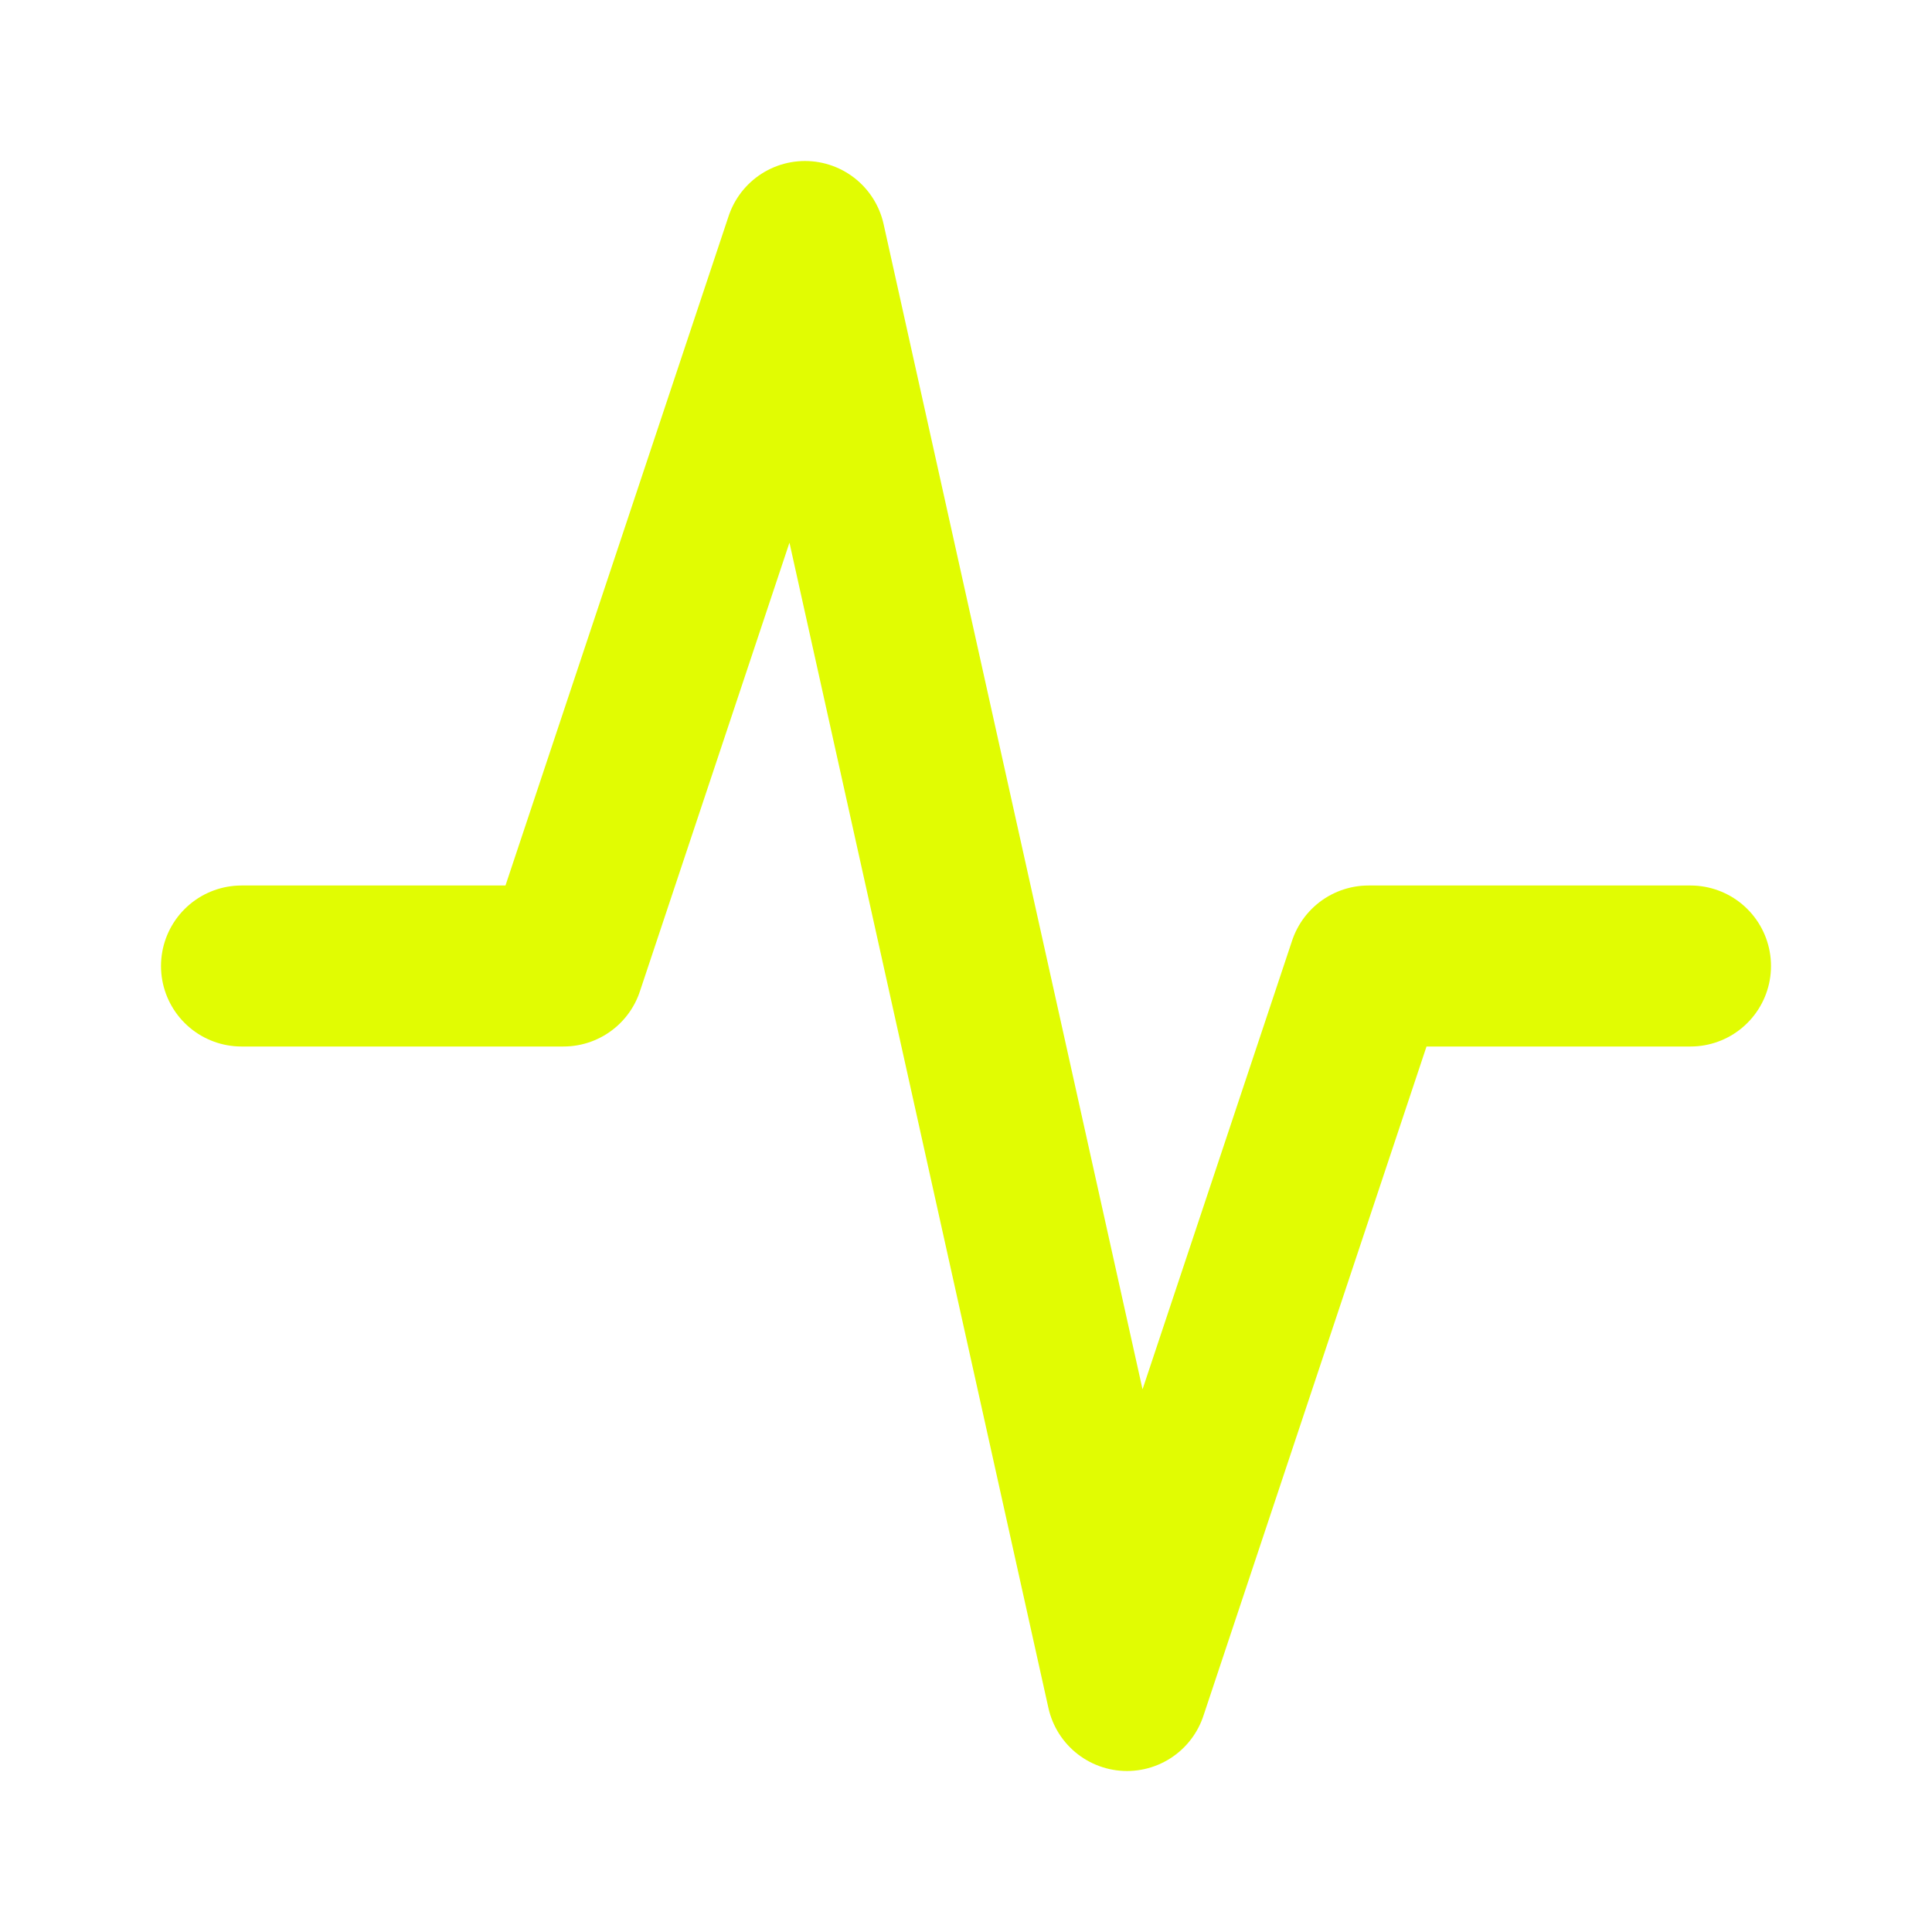
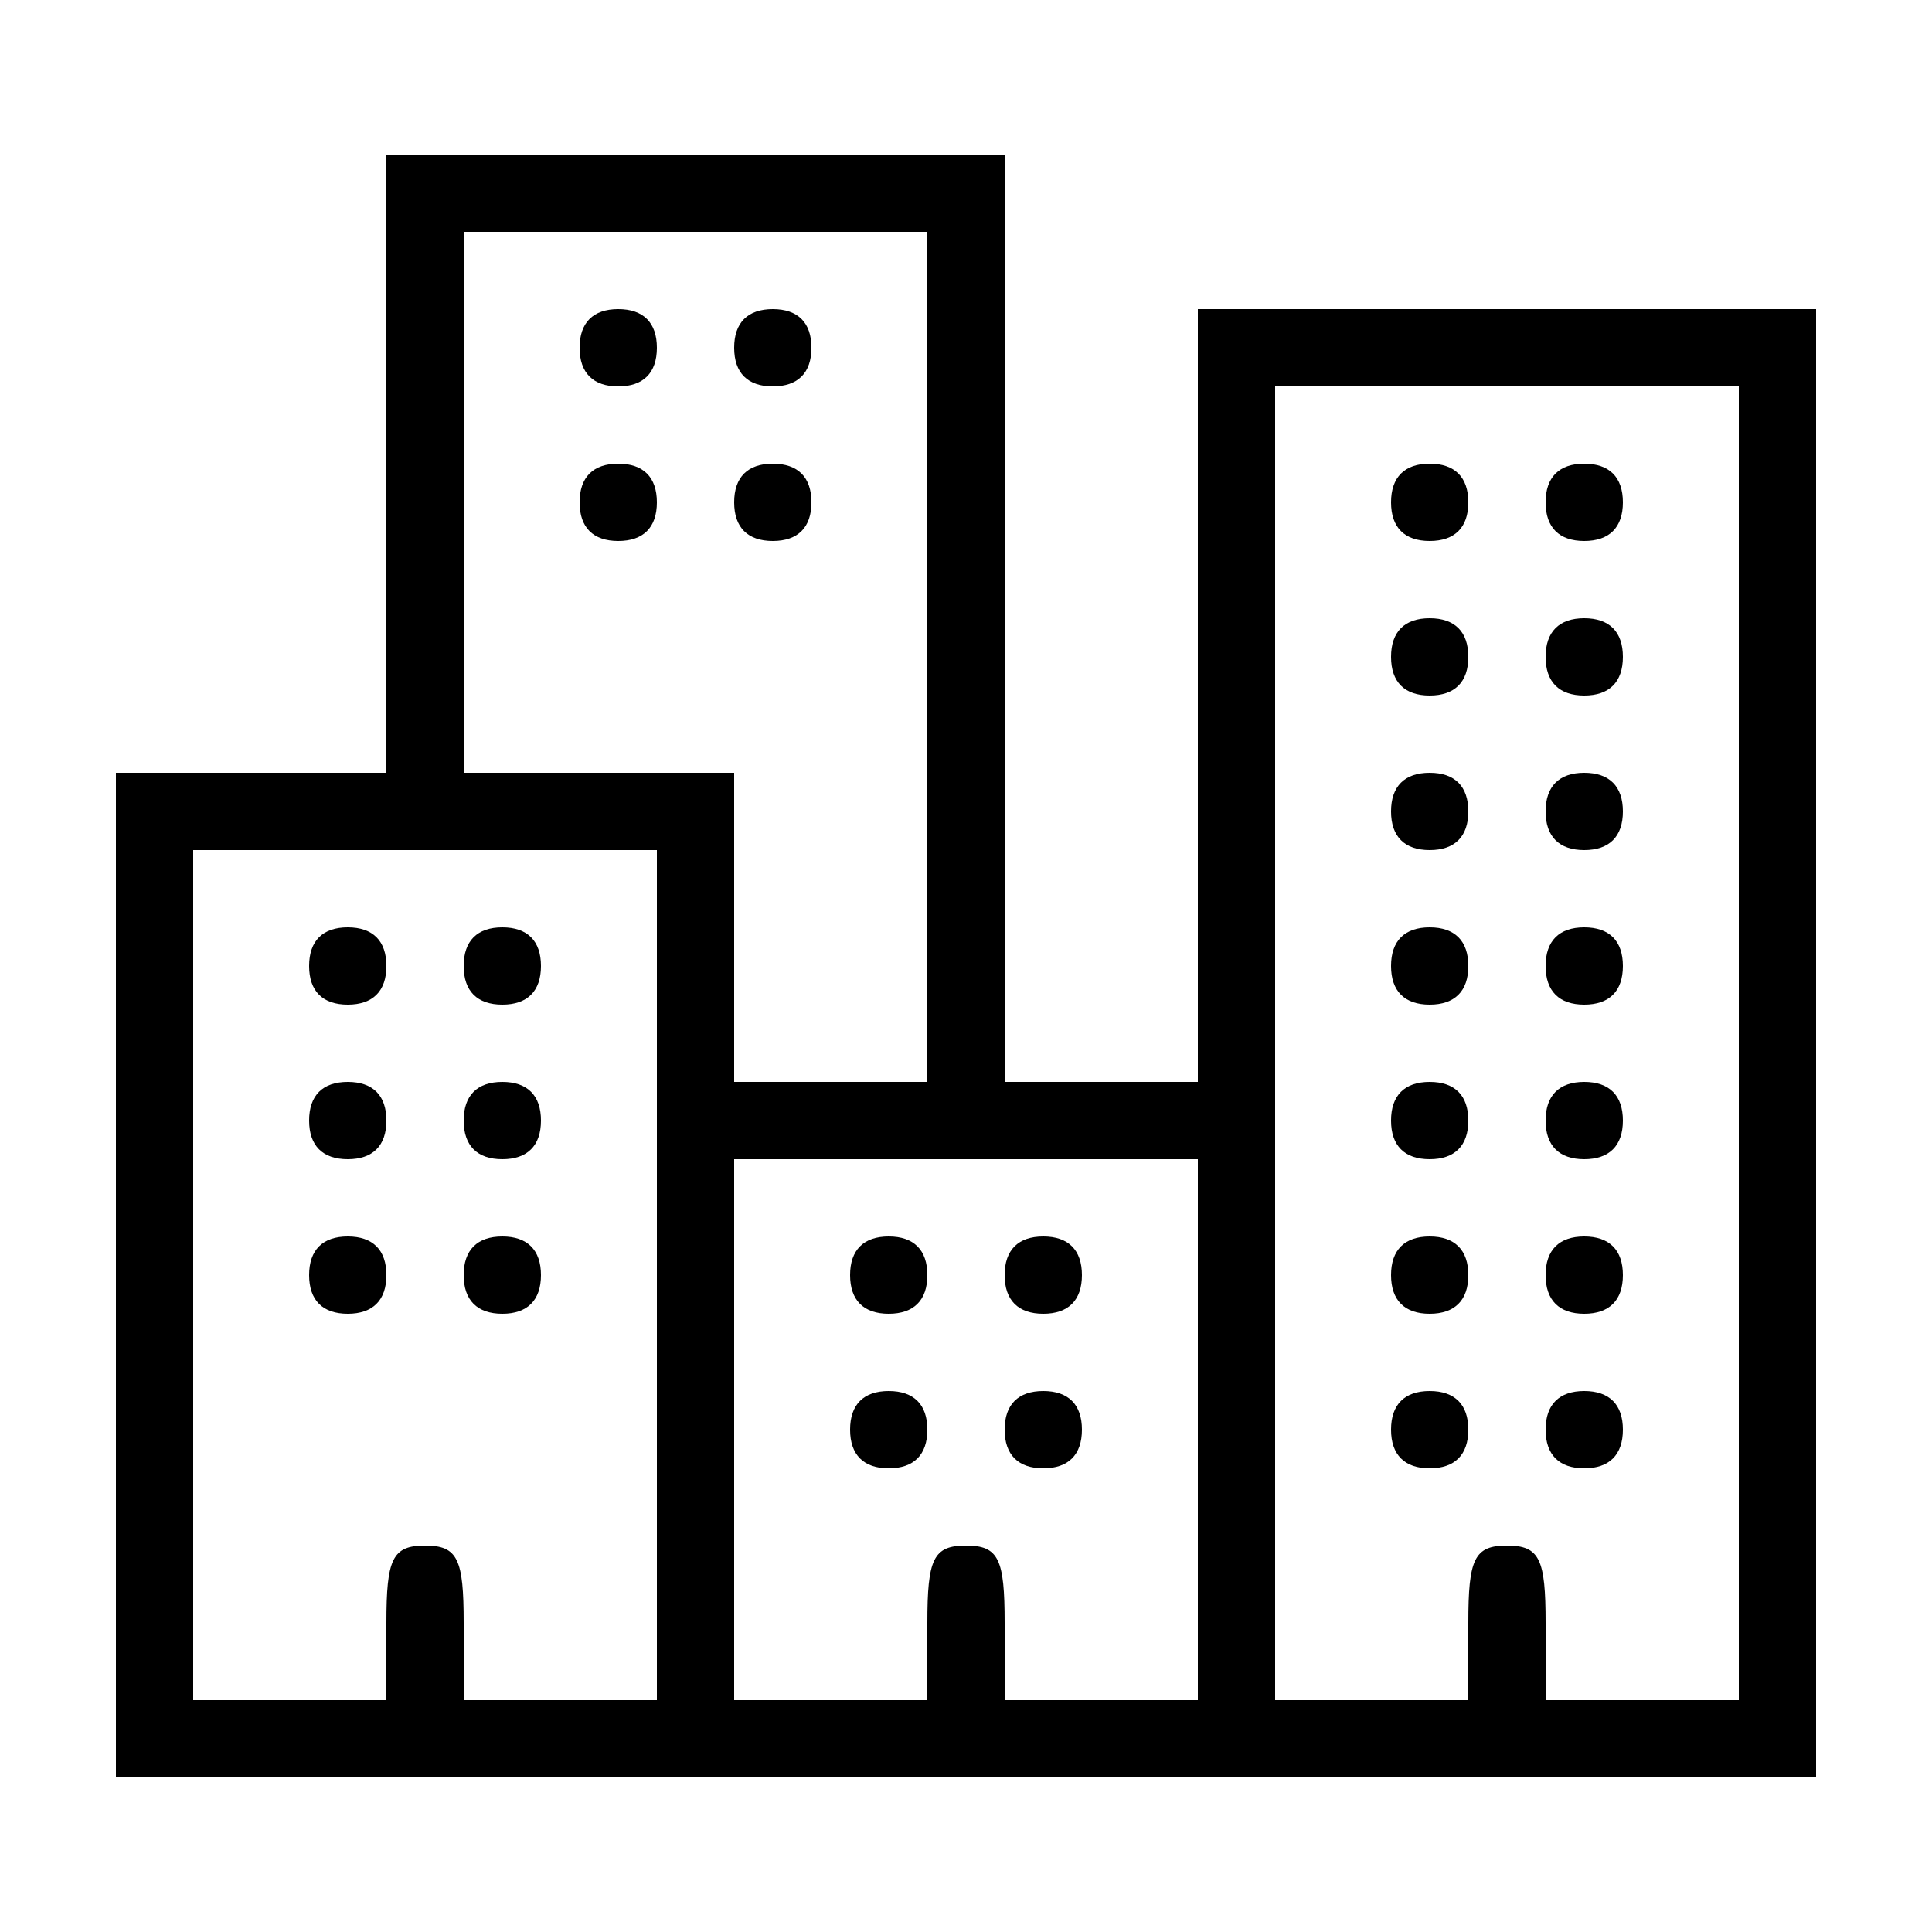
- <svg xmlns="http://www.w3.org/2000/svg" width="24" height="24" viewBox="0 0 24 24" fill="none" stroke="#E1FC02" stroke-width="2" stroke-linecap="round" stroke-linejoin="round">
-   <path d="M3 12h4l3-9 4 18 3-9h4" />
+ <svg xmlns="http://www.w3.org/2000/svg" version="1.0" width="100pt" height="100pt" viewBox="0 0 100 100" preserveAspectRatio="xMidYMid meet">
+   <g transform="translate(0,100) scale(0.1,-0.1)" fill="#000000" stroke="none">
+     <path d="M200 760 l0 -160 -70 0 -70 0 0 -260 0 -260 440 0 440 0 0 380 0 380 -160 0 -160 0 0 -200 0 -200 -50 0 -50 0 0 240 0 240 -160 0 -160 0 0 -160z m280 -100 l0 -220 -50 0 -50 0 0 80 0 80 -70 0 -70 0 0 140 0 140 120 0 120 0 0 -220z m420 -200 l0 -340 -50 0 -50 0 0 40 c0 33 -3 40 -20 40 -17 0 -20 -7 -20 -40 l0 -40 -50 0 -50 0 0 340 0 340 120 0 120 0 0 -340z m-560 -120 l0 -220 -50 0 -50 0 0 40 c0 33 -3 40 -20 40 -17 0 -20 -7 -20 -40 l0 -40 -50 0 -50 0 0 220 0 220 120 0 120 0 0 -220z m280 -80 l0 -140 -50 0 -50 0 0 40 c0 33 -3 40 -20 40 -17 0 -20 -7 -20 -40 l0 -40 -50 0 -50 0 0 140 0 140 120 0 120 0 0 -140z" />
+     <path d="M300 820 c0 -13 7 -20 20 -20 13 0 20 7 20 20 0 13 -7 20 -20 20 -13 0 -20 -7 -20 -20z" />
+     <path d="M380 820 c0 -13 7 -20 20 -20 13 0 20 7 20 20 0 13 -7 20 -20 20 -13 0 -20 -7 -20 -20z" />
+     <path d="M300 740 c0 -13 7 -20 20 -20 13 0 20 7 20 20 0 13 -7 20 -20 20 -13 0 -20 -7 -20 -20z" />
+     <path d="M380 740 c0 -13 7 -20 20 -20 13 0 20 7 20 20 0 13 -7 20 -20 20 -13 0 -20 -7 -20 -20z" />
+     <path d="M720 740 c0 -13 7 -20 20 -20 13 0 20 7 20 20 0 13 -7 20 -20 20 -13 0 -20 -7 -20 -20z" />
+     <path d="M800 740 c0 -13 7 -20 20 -20 13 0 20 7 20 20 0 13 -7 20 -20 20 -13 0 -20 -7 -20 -20z" />
+     <path d="M720 660 c0 -13 7 -20 20 -20 13 0 20 7 20 20 0 13 -7 20 -20 20 -13 0 -20 -7 -20 -20z" />
+     <path d="M800 660 c0 -13 7 -20 20 -20 13 0 20 7 20 20 0 13 -7 20 -20 20 -13 0 -20 -7 -20 -20z" />
+     <path d="M720 580 c0 -13 7 -20 20 -20 13 0 20 7 20 20 0 13 -7 20 -20 20 -13 0 -20 -7 -20 -20z" />
+     <path d="M800 580 c0 -13 7 -20 20 -20 13 0 20 7 20 20 0 13 -7 20 -20 20 -13 0 -20 -7 -20 -20z" />
+     <path d="M720 500 c0 -13 7 -20 20 -20 13 0 20 7 20 20 0 13 -7 20 -20 20 -13 0 -20 -7 -20 -20z" />
+     <path d="M800 500 c0 -13 7 -20 20 -20 13 0 20 7 20 20 0 13 -7 20 -20 20 -13 0 -20 -7 -20 -20z" />
+     <path d="M720 420 c0 -13 7 -20 20 -20 13 0 20 7 20 20 0 13 -7 20 -20 20 -13 0 -20 -7 -20 -20z" />
+     <path d="M800 420 c0 -13 7 -20 20 -20 13 0 20 7 20 20 0 13 -7 20 -20 20 -13 0 -20 -7 -20 -20z" />
+     <path d="M720 340 c0 -13 7 -20 20 -20 13 0 20 7 20 20 0 13 -7 20 -20 20 -13 0 -20 -7 -20 -20z" />
+     <path d="M800 340 c0 -13 7 -20 20 -20 13 0 20 7 20 20 0 13 -7 20 -20 20 -13 0 -20 -7 -20 -20z" />
+     <path d="M720 260 c0 -13 7 -20 20 -20 13 0 20 7 20 20 0 13 -7 20 -20 20 -13 0 -20 -7 -20 -20z" />
+     <path d="M800 260 c0 -13 7 -20 20 -20 13 0 20 7 20 20 0 13 -7 20 -20 20 -13 0 -20 -7 -20 -20z" />
+     <path d="M160 500 c0 -13 7 -20 20 -20 13 0 20 7 20 20 0 13 -7 20 -20 20 -13 0 -20 -7 -20 -20z" />
+     <path d="M240 500 c0 -13 7 -20 20 -20 13 0 20 7 20 20 0 13 -7 20 -20 20 -13 0 -20 -7 -20 -20z" />
+     <path d="M160 420 c0 -13 7 -20 20 -20 13 0 20 7 20 20 0 13 -7 20 -20 20 -13 0 -20 -7 -20 -20z" />
+     <path d="M240 420 c0 -13 7 -20 20 -20 13 0 20 7 20 20 0 13 -7 20 -20 20 -13 0 -20 -7 -20 -20z" />
+     <path d="M160 340 c0 -13 7 -20 20 -20 13 0 20 7 20 20 0 13 -7 20 -20 20 -13 0 -20 -7 -20 -20z" />
+     <path d="M240 340 c0 -13 7 -20 20 -20 13 0 20 7 20 20 0 13 -7 20 -20 20 -13 0 -20 -7 -20 -20z" />
+     <path d="M440 340 c0 -13 7 -20 20 -20 13 0 20 7 20 20 0 13 -7 20 -20 20 -13 0 -20 -7 -20 -20z" />
+     <path d="M520 340 c0 -13 7 -20 20 -20 13 0 20 7 20 20 0 13 -7 20 -20 20 -13 0 -20 -7 -20 -20z" />
+     <path d="M440 260 c0 -13 7 -20 20 -20 13 0 20 7 20 20 0 13 -7 20 -20 20 -13 0 -20 -7 -20 -20z" />
+     <path d="M520 260 c0 -13 7 -20 20 -20 13 0 20 7 20 20 0 13 -7 20 -20 20 -13 0 -20 -7 -20 -20z" />
+   </g>
</svg>
